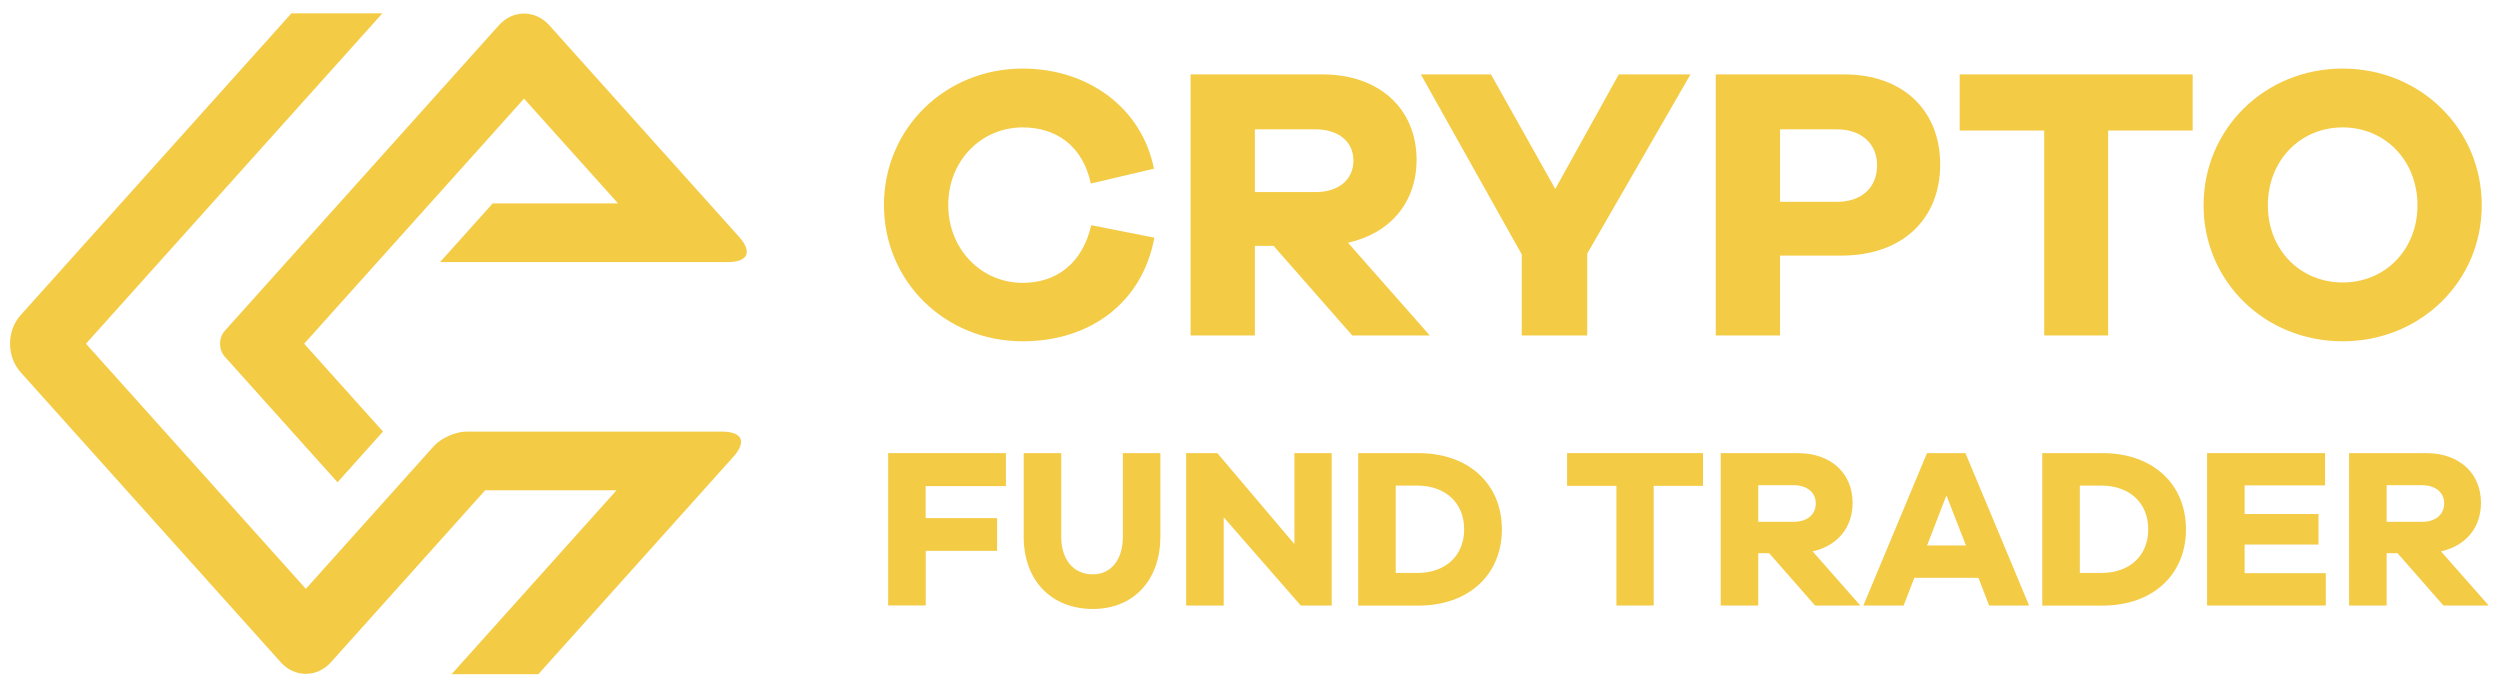
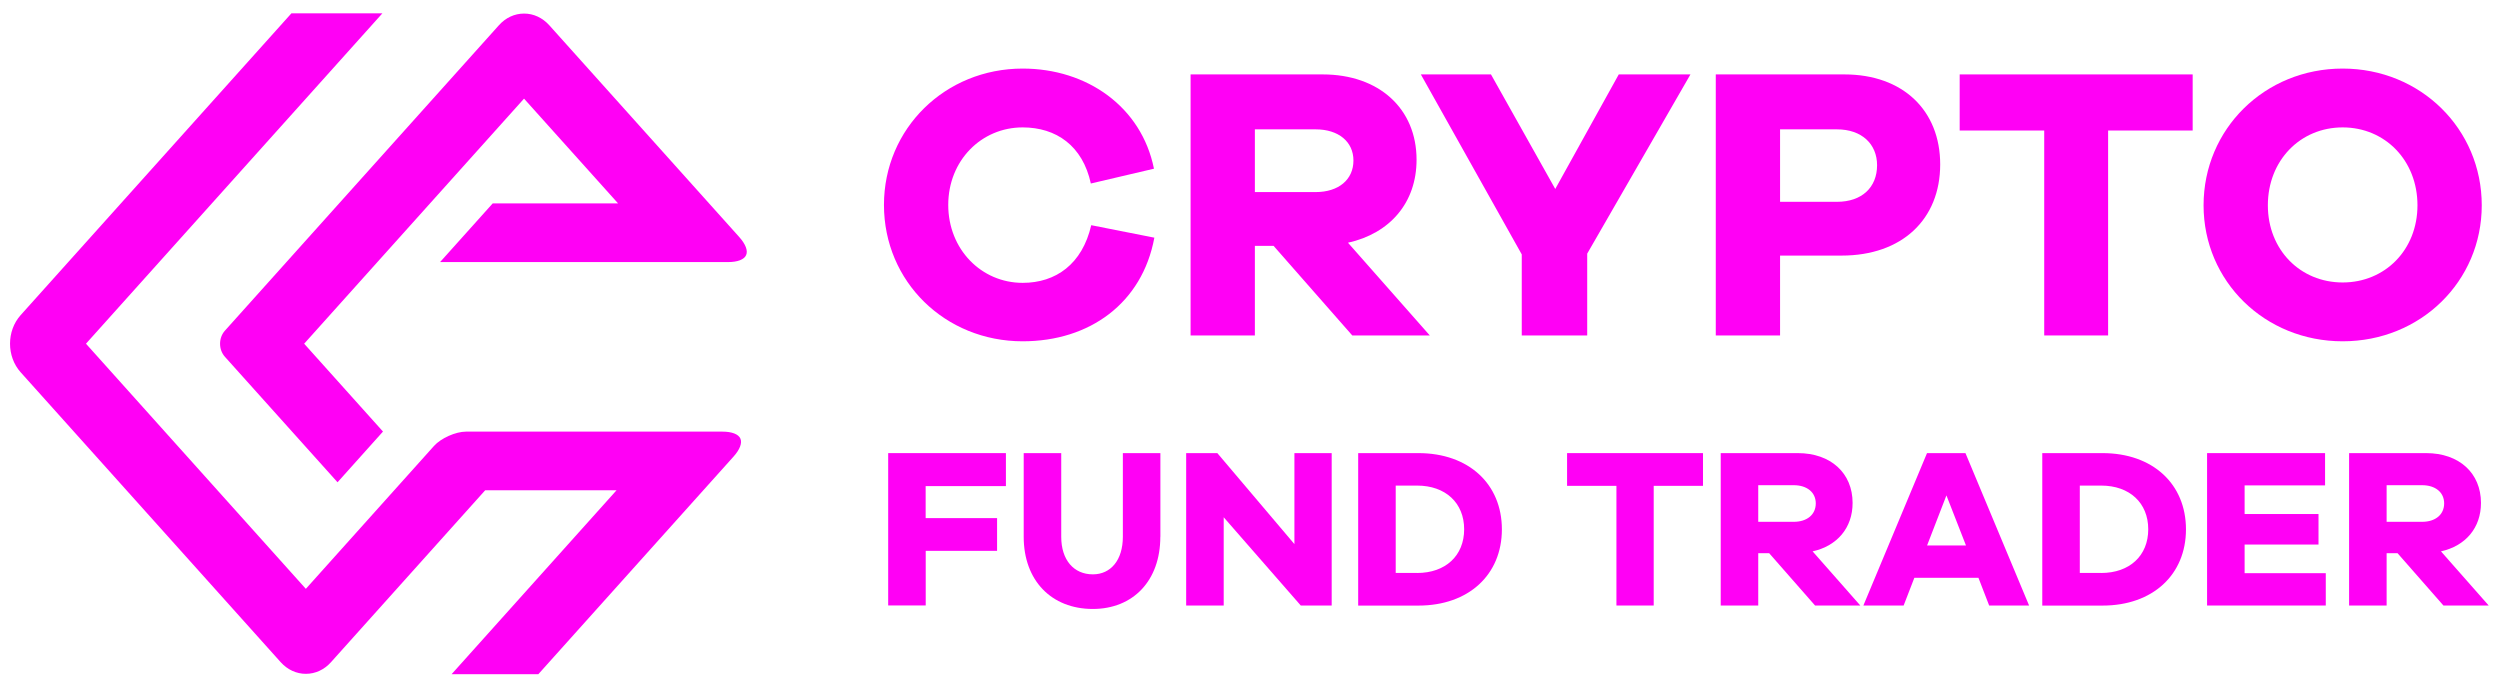
<svg xmlns="http://www.w3.org/2000/svg" x="0px" y="0px" viewBox="0 0 385 105" style="enable-background:new 0 0 385 105;" xml:space="preserve">
-   <style type="text/css">	.st0{display:none;}	.st1{display:inline;fill:#202020;}	.st2{fill:none;}	.st3{fill:#F3CB45;}</style>
+   <style type="text/css">	.st0{display:none;}	.st1{display:inline;fill:#202020;}	.st2{fill:none;}	.st3{fill:#ff00f5;}</style>
  <g id="Capa_2" class="st0">
    <rect x="1" y="-22" class="st1" width="500" height="150" />
  </g>
  <g id="Capa_1">
    <g>
      <rect x="134.03" y="8.46" class="st2" width="357.22" height="54.06" />
      <path class="st3" d="M177.77,36.6c-1.86,10.08-9.96,15.96-20.28,15.96c-11.94,0-21.36-9.18-21.36-21c0-11.76,9.42-21,21.36-21   c9.9,0,18.3,5.88,20.22,15.42l-9.72,2.28c-1.26-5.82-5.34-8.64-10.5-8.64c-6.36,0-11.46,5.1-11.46,11.94s5.1,12,11.46,12   c5.1,0,9.18-2.88,10.56-8.88L177.77,36.6z" />
      <path class="st3" d="M208.25,51.66l-12.12-13.8h-2.88v13.8h-9.9v-40.2h20.34c8.7,0,14.46,5.28,14.46,13.14   c0,6.6-4.08,11.34-10.56,12.78l12.6,14.28H208.25z M202.61,29.58c3.54,0,5.82-1.92,5.82-4.86c0-2.88-2.28-4.8-5.82-4.8h-9.36v9.66   H202.61z" />
      <path class="st3" d="M244.43,51.66h-10.08V39.18l-15.54-27.72h10.8l9.9,17.64l9.78-17.64h11.04l-15.9,27.6V51.66z" />
      <path class="st3" d="M284.03,11.46c9.06,0,14.76,5.58,14.76,13.86c0,8.46-5.88,14.04-15.18,14.04h-9.48v12.3h-9.9v-40.2H284.03z    M282.89,31.08c3.84,0,6.18-2.22,6.18-5.64c0-3.24-2.34-5.52-6.18-5.52h-8.76v11.16H282.89z" />
      <path class="st3" d="M324.65,20.1v31.56h-9.84V20.1h-13.02v-8.64h35.88v8.64H324.65z" />
      <path class="st3" d="M382.19,31.62c0,11.7-9.42,20.94-21.42,20.94c-12,0-21.42-9.24-21.42-20.94c0-11.76,9.42-21.06,21.42-21.06   C372.77,10.56,382.19,19.86,382.19,31.62z M372.29,31.62c0-6.9-4.98-12-11.52-12c-6.54,0-11.52,5.1-11.52,12   c0,6.84,4.98,11.88,11.52,11.88C367.31,43.5,372.29,38.46,372.29,31.62z" />
    </g>
    <path class="st3" d="M69.55,103.82l25.4-28.32H74.72l-23.75,26.48c-1.04,1.16-2.41,1.79-3.87,1.79c-1.46,0-2.83-0.64-3.87-1.79  L3.18,57.33c-2.18-2.43-2.18-6.37,0-8.8l41.7-46.48h14.01L13.24,52.93L47.1,90.68l19.74-22.01c1.07-1.19,3.33-2.2,4.93-2.2h39.48  c1.46,0,2.47,0.39,2.77,1.07s-0.08,1.69-1.06,2.78l-30.06,33.51H69.55z M34.64,54.95c-1-1.11-1-2.92,0-4.03L76.84,3.88  c1.04-1.16,2.41-1.79,3.87-1.79c1.46,0,2.83,0.64,3.87,1.79l29.27,32.63c0.97,1.09,1.36,2.1,1.05,2.78  c-0.3,0.68-1.31,1.07-2.77,1.07H67.77l8.11-9.04h19.3L80.7,15.19L46.84,52.93l12.14,13.53l-7,7.81L34.64,54.95z" />
    <g>
      <path class="st3" d="M142.56,79.79h10.99v5.04h-10.99v8.41h-5.78V69.78h18.13v5.08h-12.36V79.79z" />
      <path class="st3" d="M178.69,82.67c0,6.73-4.17,11.11-10.4,11.11c-6.37,0-10.64-4.38-10.64-11.11V69.78h5.78v12.89   c0,3.57,1.93,5.78,4.87,5.78c2.77,0,4.62-2.21,4.62-5.78V69.78h5.78V82.67z" />
      <path class="st3" d="M205.08,93.25h-4.76l-11.87-13.59v13.59h-5.78V69.78h4.8l11.87,14.01V69.78h5.74V93.25z" />
      <path class="st3" d="M218.44,69.78c7.74,0,12.85,4.76,12.85,11.74s-5.11,11.74-12.85,11.74h-9.28V69.78H218.44z M218.23,88.24   c4.38,0,7.25-2.66,7.25-6.73c0-4.06-2.87-6.73-7.25-6.73h-3.29v13.45H218.23z" />
      <path class="st3" d="M254.67,74.82v18.43h-5.74V74.82h-7.6v-5.04h20.93v5.04H254.67z" />
      <path class="st3" d="M279.52,93.25l-7.07-8.06h-1.68v8.06h-5.78V69.78h11.87c5.08,0,8.44,3.08,8.44,7.67   c0,3.85-2.38,6.62-6.16,7.46l7.35,8.34H279.52z M276.23,80.36c2.07,0,3.4-1.12,3.4-2.84c0-1.68-1.33-2.8-3.4-2.8h-5.46v5.64   H276.23z" />
      <path class="st3" d="M306.33,93.25l-1.65-4.27h-9.87l-1.65,4.27h-6.2l9.8-23.47h5.92l9.8,23.47H306.33z M299.75,76.29L296.77,84   h5.99L299.75,76.29z" />
      <path class="st3" d="M323.79,69.78c7.74,0,12.85,4.76,12.85,11.74s-5.11,11.74-12.85,11.74h-9.28V69.78H323.79z M323.58,88.24   c4.38,0,7.25-2.66,7.25-6.73c0-4.06-2.87-6.73-7.25-6.73h-3.29v13.45H323.58z" />
      <path class="st3" d="M358.16,93.25h-18.27V69.78h18.17v4.97h-12.39v4.41h11.38v4.7h-11.38v4.41h12.5V93.25z" />
      <path class="st3" d="M376.29,93.25l-7.07-8.06h-1.68v8.06h-5.78V69.78h11.87c5.08,0,8.44,3.08,8.44,7.67   c0,3.85-2.38,6.62-6.16,7.46l7.35,8.34H376.29z M373,80.36c2.07,0,3.4-1.12,3.4-2.84c0-1.68-1.33-2.8-3.4-2.8h-5.46v5.64H373z" />
    </g>
    <g>	</g>
    <g>	</g>
    <g>	</g>
    <g>	</g>
    <g>	</g>
    <g>	</g>
    <g>	</g>
    <g>	</g>
    <g>	</g>
    <g>	</g>
    <g>	</g>
    <g>	</g>
    <g>	</g>
    <g>	</g>
    <g>	</g>
    <g>	</g>
  </g>
</svg>
